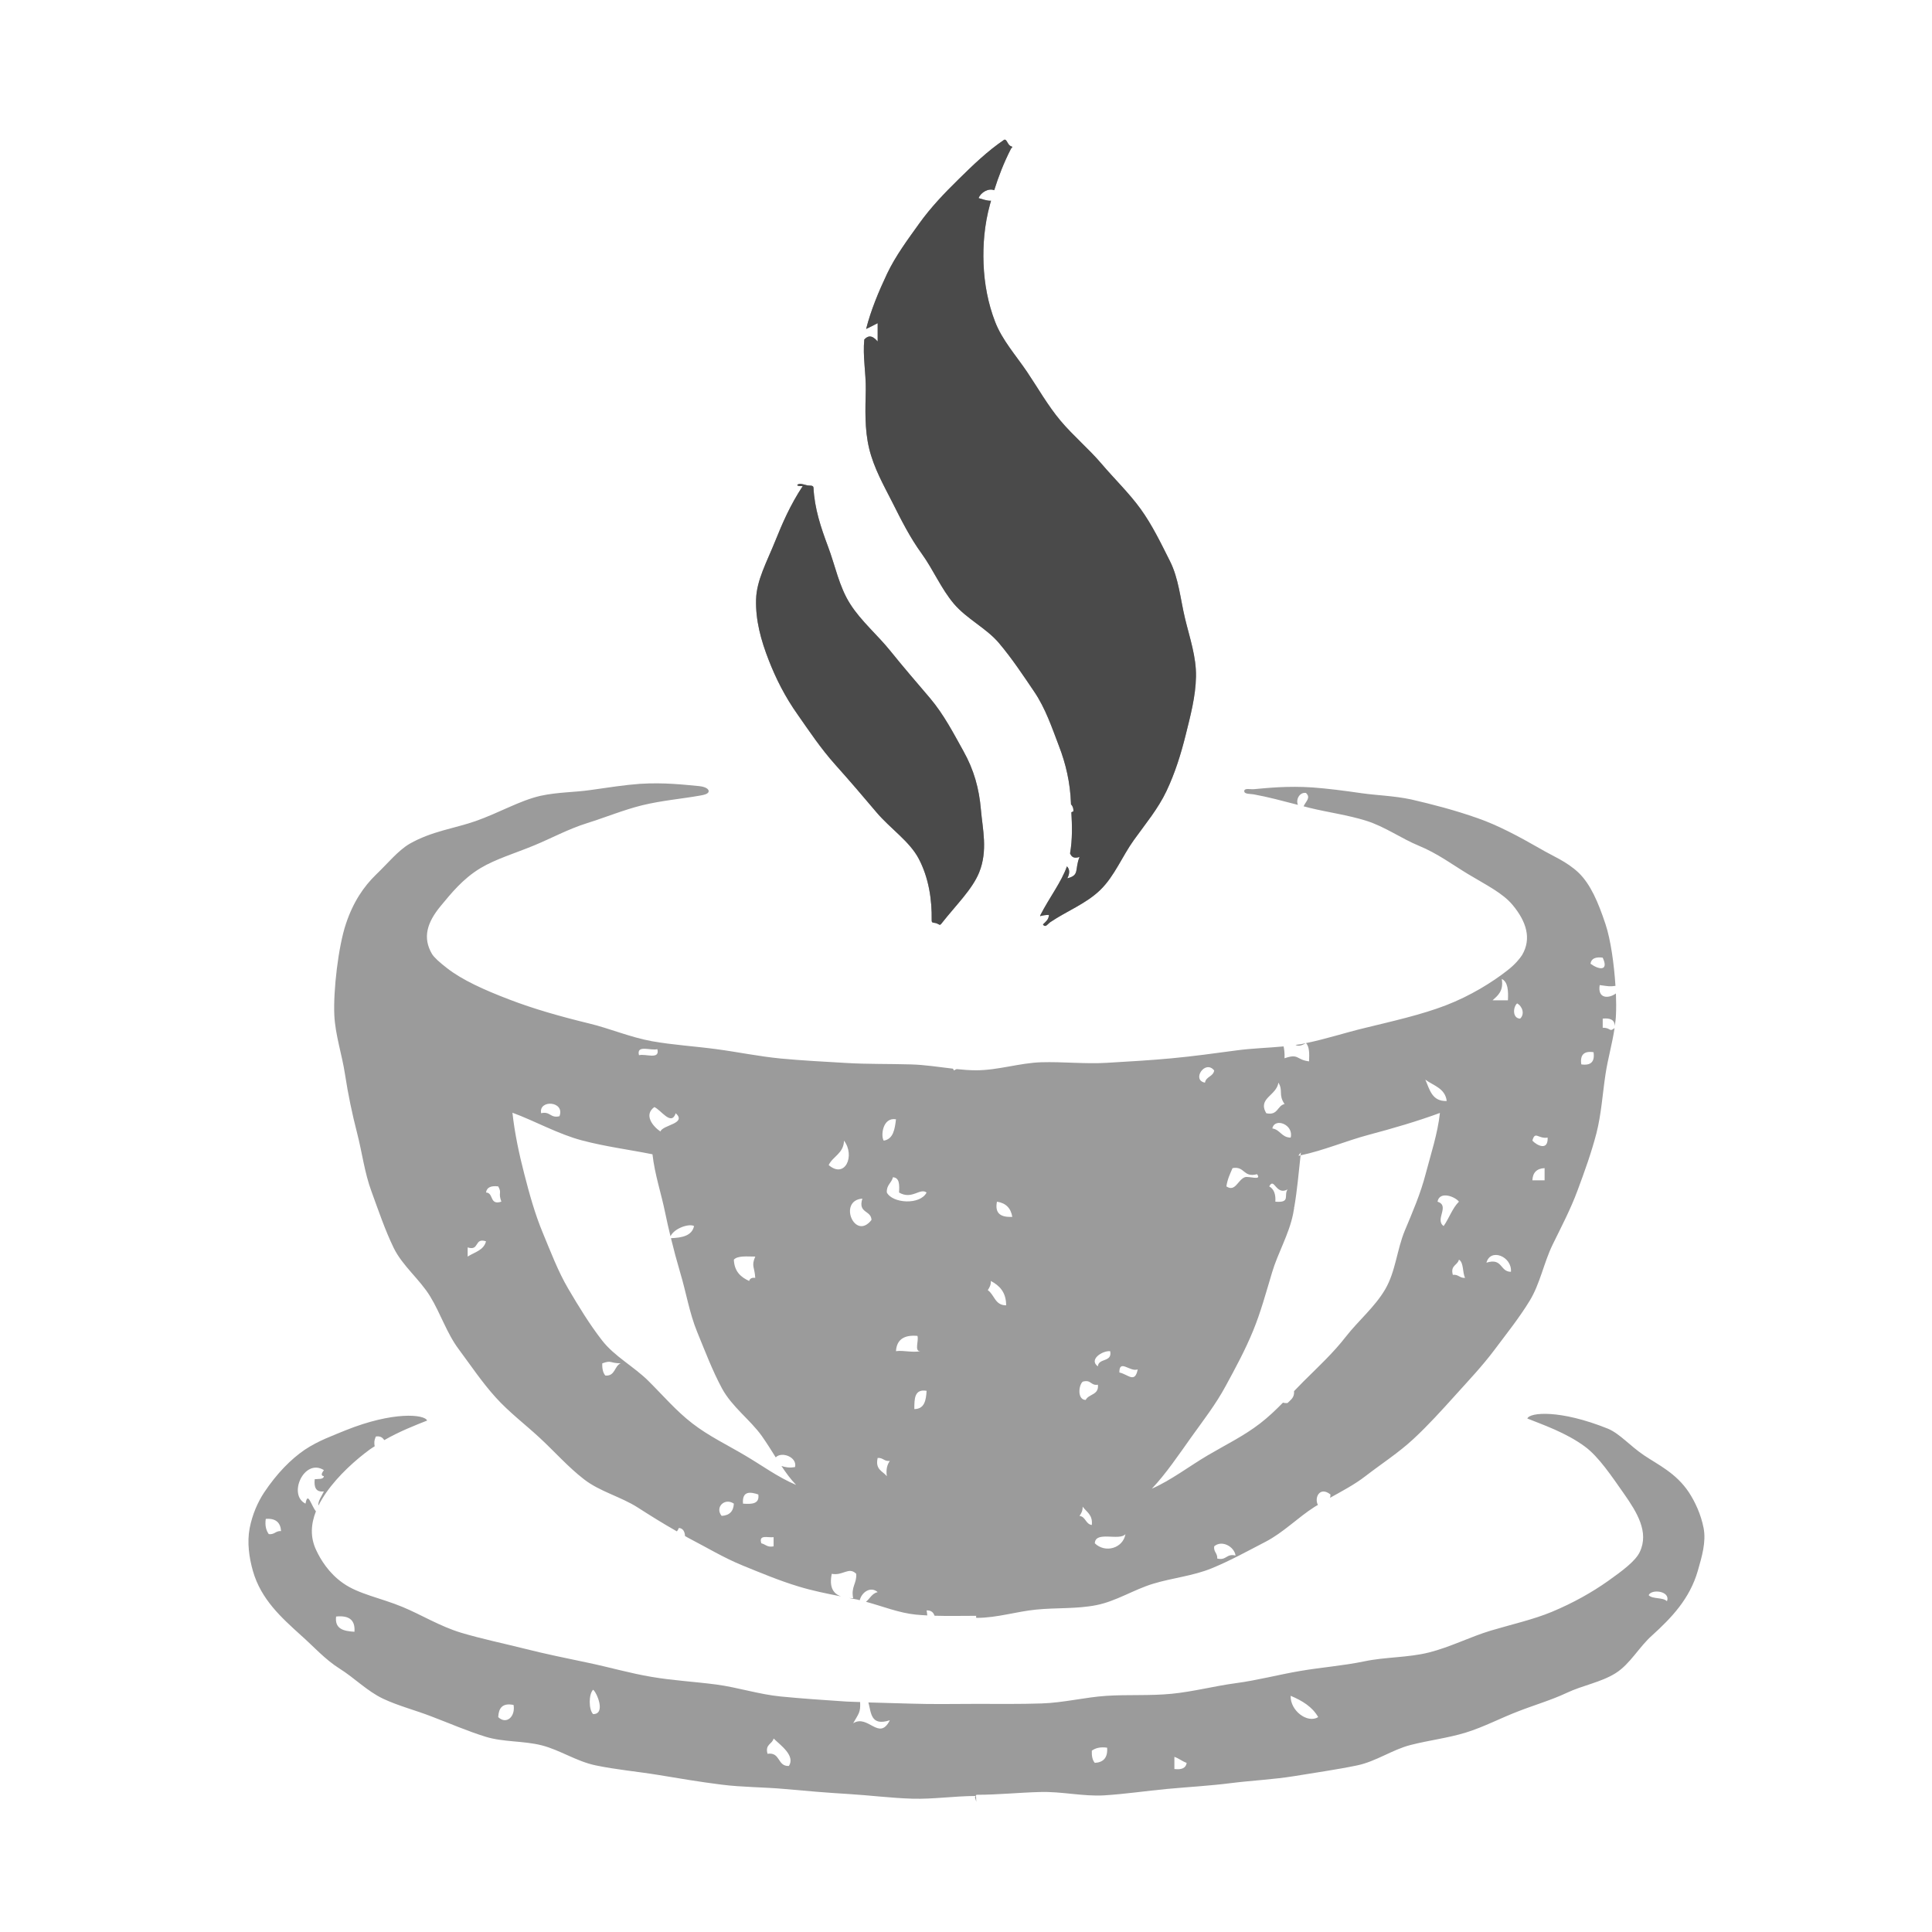
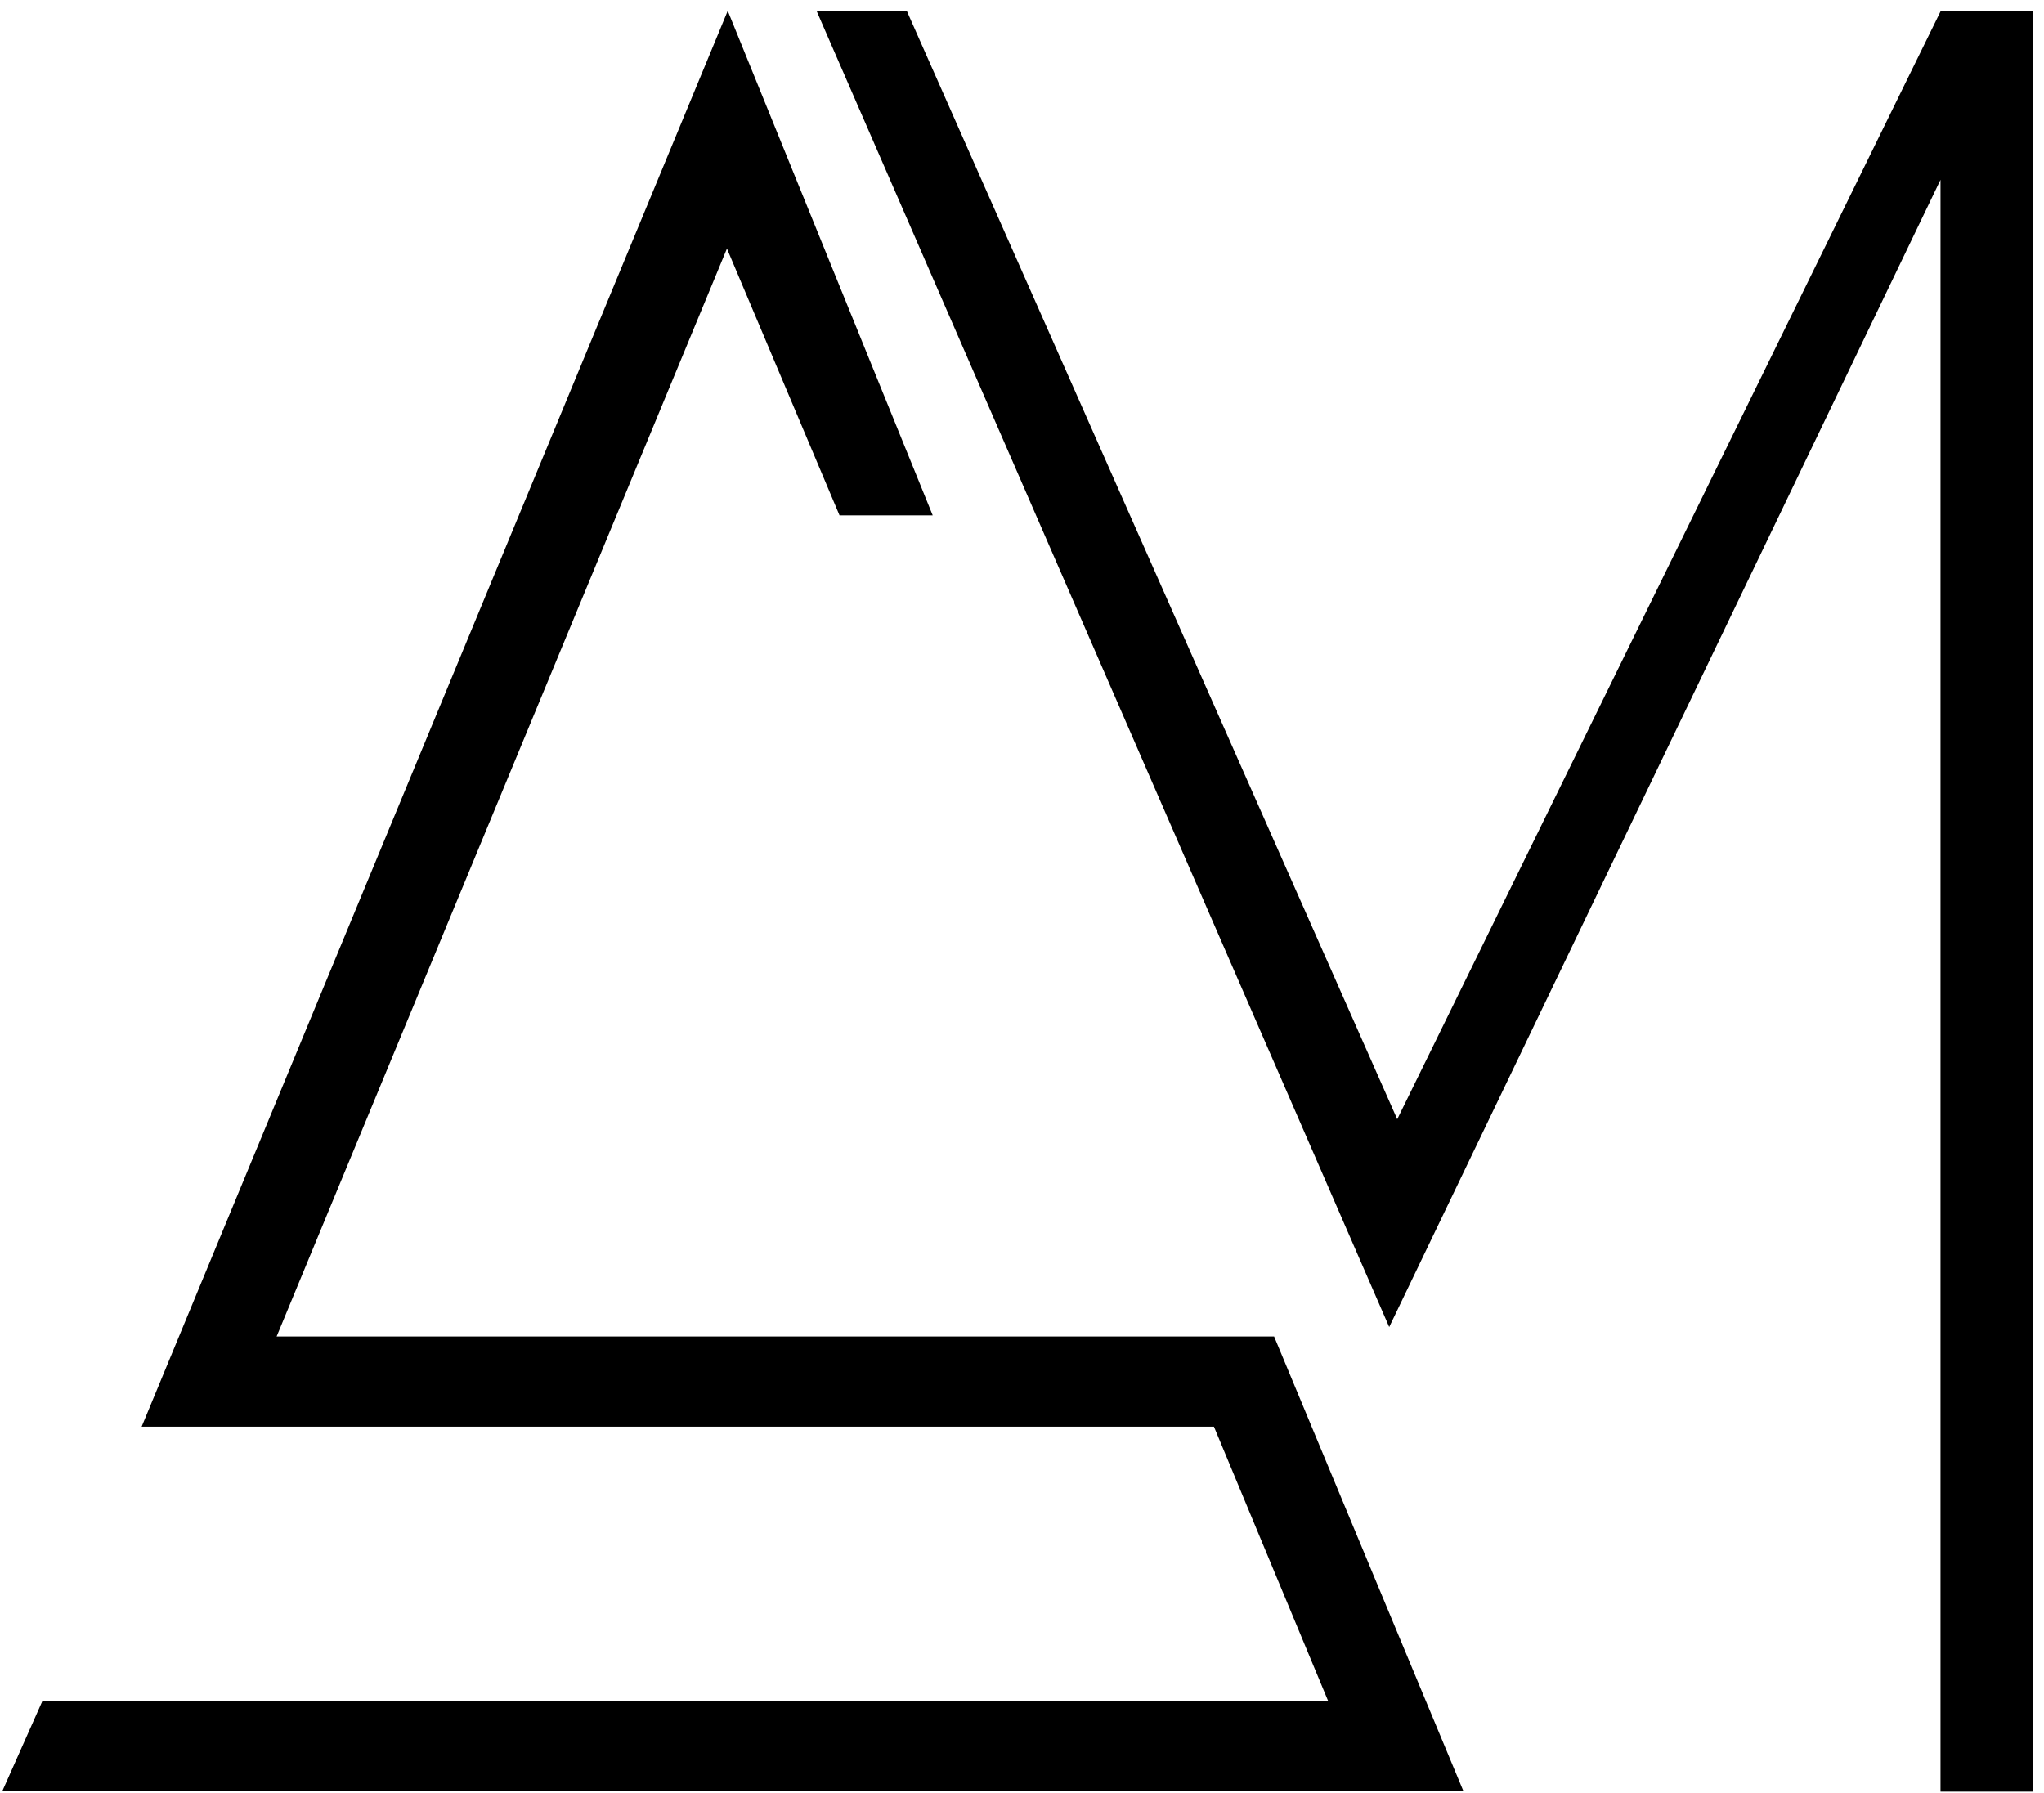
- <svg xmlns="http://www.w3.org/2000/svg" width="50" height="50" viewBox="0 0 50 50">
-   <g fill="none" fill-rule="evenodd">
-     <path fill="#9B9B9B" d="M33.677,27.022 C33.628,27.03 33.577,27.035 33.528,27.042 C33.589,27.076 33.669,27.073 33.793,26.997 C33.755,27.005 33.716,27.014 33.677,27.022 L33.677,27.022 Z M12.103,32.283 C12.416,32.384 12.266,32.023 12.578,32.125 C12.52,32.358 12.281,32.406 12.103,32.52 L12.103,32.283 Z M12.894,30.704 C12.997,30.89 12.885,30.851 12.975,31.099 C12.661,31.201 12.783,30.869 12.578,30.862 C12.598,30.723 12.715,30.682 12.894,30.704 L12.894,30.704 Z M15.059,29.513 C15.671,29.675 16.272,29.75 16.886,29.873 C16.947,30.408 17.111,30.876 17.215,31.388 C17.256,31.594 17.304,31.794 17.352,31.994 C17.457,31.78 17.838,31.66 17.962,31.73 C17.908,31.98 17.658,32.033 17.364,32.044 C17.437,32.344 17.516,32.639 17.602,32.93 C17.758,33.449 17.843,33.983 18.041,34.466 C18.247,34.968 18.439,35.476 18.685,35.932 C18.945,36.412 19.417,36.744 19.716,37.164 C19.848,37.351 19.962,37.536 20.076,37.717 C20.224,37.557 20.636,37.705 20.576,37.967 C20.421,37.995 20.319,37.97 20.223,37.939 C20.338,38.112 20.457,38.279 20.604,38.43 C20.117,38.223 19.726,37.927 19.27,37.66 C18.815,37.391 18.339,37.163 17.92,36.839 C17.501,36.517 17.159,36.114 16.784,35.742 C16.41,35.368 15.905,35.107 15.581,34.689 C15.256,34.271 14.974,33.807 14.706,33.352 C14.439,32.897 14.25,32.391 14.046,31.902 C13.844,31.416 13.702,30.903 13.57,30.389 C13.438,29.881 13.319,29.327 13.262,28.797 C13.847,29.012 14.443,29.35 15.059,29.513 L15.059,29.513 Z M14.479,28.888 C14.237,28.946 14.246,28.753 14.004,28.81 C13.935,28.448 14.629,28.494 14.479,28.888 L14.479,28.888 Z M17.012,27.152 C17.087,27.437 16.7,27.262 16.537,27.309 C16.463,27.025 16.849,27.2 17.012,27.152 L17.012,27.152 Z M17.488,28.81 C17.782,29.083 17.157,29.107 17.091,29.283 C16.882,29.14 16.66,28.849 16.934,28.651 C17.107,28.722 17.373,29.153 17.488,28.81 L17.488,28.81 Z M19.546,32.52 C19.438,32.769 19.529,32.784 19.546,33.071 C19.454,33.06 19.406,33.09 19.388,33.151 C19.17,33.053 19.004,32.903 18.992,32.599 C19.095,32.491 19.336,32.52 19.546,32.52 L19.546,32.52 Z M20.021,40.019 C19.855,40.053 19.812,39.965 19.704,39.941 C19.624,39.703 19.881,39.801 20.021,39.782 L20.021,40.019 Z M19.229,38.914 C19.201,38.573 19.427,38.61 19.625,38.677 C19.661,38.925 19.456,38.931 19.229,38.914 L19.229,38.914 Z M18.676,39.231 C18.495,39.01 18.754,38.752 18.992,38.914 C18.982,39.115 18.877,39.22 18.676,39.231 L18.676,39.231 Z M15.666,35.599 C15.605,35.528 15.581,35.42 15.587,35.283 C15.837,35.195 15.765,35.277 16.063,35.283 C15.896,35.352 15.925,35.62 15.666,35.599 L15.666,35.599 Z M21.843,29.52 C22.137,29.909 21.871,30.516 21.446,30.152 C21.557,29.92 21.833,29.853 21.843,29.52 L21.843,29.52 Z M22.318,31.02 C22.197,31.405 22.547,31.317 22.554,31.572 C22.123,32.128 21.678,31.068 22.318,31.02 L22.318,31.02 Z M22.714,37.731 C22.855,37.721 22.881,37.826 23.029,37.809 C22.964,37.9 22.925,38.02 22.951,38.204 C22.846,38.071 22.644,38.036 22.714,37.731 L22.714,37.731 Z M23.188,28.967 C23.157,29.225 23.12,29.478 22.871,29.52 C22.789,29.399 22.842,28.907 23.188,28.967 L23.188,28.967 Z M23.267,30.862 C23.6,31.059 23.809,30.734 23.98,30.862 C23.816,31.189 23.101,31.148 22.951,30.862 C22.938,30.666 23.075,30.617 23.109,30.467 C23.282,30.478 23.279,30.666 23.267,30.862 L23.267,30.862 Z M23.663,36.467 C23.663,36.202 23.663,35.941 23.98,35.994 C23.966,36.243 23.925,36.465 23.663,36.467 L23.663,36.467 Z M23.188,34.968 C23.206,34.67 23.395,34.541 23.743,34.573 C23.786,34.688 23.652,34.981 23.821,34.968 C23.602,35.012 23.388,34.94 23.188,34.968 L23.188,34.968 Z M25.643,33.151 C25.866,33.27 26.039,33.441 26.039,33.782 C25.748,33.783 25.736,33.506 25.564,33.389 C25.605,33.324 25.647,33.259 25.643,33.151 L25.643,33.151 Z M25.801,31.099 C26.03,31.134 26.162,31.266 26.198,31.493 C25.923,31.504 25.737,31.426 25.801,31.099 L25.801,31.099 Z M28.019,35.758 C28.241,35.692 28.223,35.868 28.413,35.836 C28.447,36.105 28.177,36.071 28.098,36.23 C27.88,36.229 27.91,35.858 28.019,35.758 L28.019,35.758 Z M28.731,34.968 C28.791,35.263 28.428,35.139 28.413,35.361 C28.17,35.188 28.526,34.952 28.731,34.968 L28.731,34.968 Z M29.127,39.703 C29.063,40.071 28.603,40.202 28.334,39.941 C28.345,39.609 28.969,39.888 29.127,39.703 L29.127,39.703 Z M29.444,35.44 C29.37,35.813 29.194,35.566 28.969,35.52 C28.966,35.159 29.246,35.516 29.444,35.44 L29.444,35.44 Z M30.838,37.183 C31.139,36.762 31.464,36.346 31.723,35.865 C31.97,35.411 32.224,34.943 32.43,34.441 C32.628,33.96 32.766,33.446 32.922,32.928 C33.07,32.428 33.357,31.948 33.465,31.418 C33.476,31.366 33.483,31.313 33.493,31.261 C33.488,31.259 33.486,31.258 33.481,31.256 C33.486,31.255 33.489,31.252 33.494,31.251 C33.57,30.811 33.609,30.355 33.659,29.9 C33.644,29.903 33.63,29.909 33.616,29.911 C33.58,29.92 33.666,29.828 33.666,29.828 C33.663,29.853 33.661,29.876 33.659,29.9 C34.257,29.775 34.835,29.525 35.432,29.366 C36.048,29.203 36.681,29.018 37.265,28.803 C37.208,29.334 37.031,29.865 36.898,30.373 C36.766,30.887 36.559,31.363 36.356,31.849 C36.153,32.337 36.117,32.911 35.849,33.367 C35.582,33.824 35.154,34.178 34.829,34.595 C34.505,35.013 34.121,35.368 33.745,35.741 C33.659,35.827 33.575,35.915 33.49,36.002 C33.504,36.173 33.4,36.228 33.323,36.309 C33.274,36.316 33.237,36.31 33.204,36.299 C33.016,36.491 32.823,36.675 32.61,36.839 C32.191,37.163 31.716,37.393 31.261,37.661 C30.805,37.928 30.295,38.317 29.809,38.527 C30.165,38.156 30.521,37.628 30.838,37.183 L30.838,37.183 Z M31.423,27.704 C31.399,27.865 31.209,27.859 31.185,28.019 C30.83,27.955 31.189,27.411 31.423,27.704 L31.423,27.704 Z M31.898,30.231 C32.221,30.172 32.171,30.485 32.532,30.388 C32.668,30.568 32.317,30.428 32.214,30.467 C32.032,30.538 31.968,30.858 31.739,30.704 C31.765,30.519 31.835,30.378 31.898,30.231 L31.898,30.231 Z M33.086,28.019 C33.214,28.233 33.077,28.327 33.244,28.572 C33.051,28.616 33.075,28.878 32.77,28.81 C32.543,28.419 33.032,28.361 33.086,28.019 L33.086,28.019 Z M33.323,30.783 C33.214,30.932 33.413,31.134 33.006,31.099 C33.019,30.903 32.967,30.771 32.848,30.704 C32.98,30.453 33.017,30.948 33.323,30.783 L33.323,30.783 Z M33.402,29.441 C33.166,29.439 33.134,29.236 32.928,29.204 C32.99,28.911 33.49,29.108 33.402,29.441 L33.402,29.441 Z M37.441,28.494 C37.056,28.507 37.001,28.195 36.887,27.941 C37.099,28.098 37.401,28.164 37.441,28.494 L37.441,28.494 Z M37.757,31.099 C37.585,31.27 37.503,31.529 37.361,31.73 C37.124,31.562 37.534,31.206 37.203,31.099 C37.256,30.811 37.663,30.971 37.757,31.099 L37.757,31.099 Z M37.599,32.993 C37.53,32.742 37.724,32.749 37.757,32.599 C37.888,32.679 37.843,32.933 37.917,33.071 C37.774,33.082 37.749,32.976 37.599,32.993 L37.599,32.993 Z M39.103,32.914 C38.813,32.914 38.893,32.545 38.469,32.678 C38.574,32.29 39.135,32.52 39.103,32.914 L39.103,32.914 Z M38.866,25.336 C39.027,25.412 39.037,25.639 39.025,25.888 L38.628,25.888 C38.765,25.762 38.916,25.65 38.866,25.336 L38.866,25.336 Z M31.502,40.335 C31.512,40.194 31.404,40.168 31.423,40.019 C31.621,39.847 31.943,40.025 31.976,40.257 C31.735,40.199 31.744,40.393 31.502,40.335 L31.502,40.335 Z M27.938,39.231 C27.981,39.167 28.022,39.102 28.019,38.992 C28.118,39.13 28.285,39.201 28.256,39.467 C28.094,39.443 28.1,39.254 27.938,39.231 L27.938,39.231 Z M39.262,25.968 C39.399,26.039 39.467,26.245 39.341,26.362 C39.14,26.355 39.153,26.068 39.262,25.968 L39.262,25.968 Z M39.974,30.231 L39.974,30.546 L39.658,30.546 C39.667,30.345 39.773,30.24 39.974,30.231 L39.974,30.231 Z M40.053,29.441 C40.067,29.794 39.775,29.645 39.658,29.52 C39.73,29.255 39.805,29.481 40.053,29.441 L40.053,29.441 Z M41.241,27.231 C41.277,27.477 41.172,27.583 40.924,27.546 C40.887,27.299 40.994,27.193 41.241,27.231 L41.241,27.231 Z M41.478,24.784 C41.641,25.137 41.382,25.102 41.162,24.941 C41.18,24.803 41.299,24.761 41.478,24.784 L41.478,24.784 Z M8.929,27.805 C9.008,28.319 9.113,28.825 9.242,29.324 C9.372,29.828 9.435,30.355 9.615,30.838 C9.794,31.326 9.962,31.828 10.188,32.294 C10.415,32.76 10.863,33.108 11.132,33.55 C11.402,33.992 11.563,34.507 11.874,34.921 C12.183,35.337 12.477,35.776 12.825,36.161 C13.171,36.546 13.594,36.864 13.974,37.217 C14.355,37.57 14.704,37.968 15.115,38.285 C15.524,38.603 16.067,38.734 16.503,39.013 C16.838,39.228 17.173,39.437 17.518,39.632 C17.537,39.606 17.556,39.581 17.566,39.545 C17.677,39.546 17.723,39.644 17.728,39.752 C17.763,39.771 17.794,39.792 17.829,39.809 C18.289,40.048 18.731,40.315 19.212,40.512 C19.691,40.707 20.169,40.908 20.666,41.058 C21.026,41.168 21.395,41.242 21.766,41.315 C21.562,41.243 21.455,41.075 21.526,40.73 C21.816,40.788 21.965,40.537 22.159,40.73 C22.177,40.983 22.019,41.064 22.08,41.361 C22.045,41.361 22.012,41.358 21.978,41.357 C22.047,41.371 22.114,41.383 22.183,41.396 C22.205,41.401 22.229,41.408 22.25,41.413 C22.305,41.196 22.538,41.049 22.714,41.203 C22.564,41.239 22.514,41.373 22.411,41.454 C22.839,41.569 23.261,41.742 23.7,41.786 C23.799,41.796 23.898,41.801 23.998,41.807 C23.993,41.763 23.989,41.718 23.98,41.677 C24.099,41.673 24.157,41.73 24.186,41.815 C24.545,41.826 24.907,41.817 25.266,41.817 C25.266,41.817 25.246,41.876 25.283,41.87 C25.804,41.87 26.304,41.706 26.817,41.656 C27.335,41.604 27.87,41.642 28.377,41.54 C28.887,41.439 29.349,41.136 29.843,40.987 C30.341,40.836 30.871,40.786 31.352,40.59 C31.832,40.394 32.291,40.14 32.75,39.902 C33.211,39.664 33.583,39.278 34.019,38.999 C34.048,38.98 34.078,38.964 34.107,38.947 C34.007,38.757 34.158,38.458 34.432,38.677 C34.433,38.711 34.428,38.736 34.422,38.763 C34.74,38.585 35.061,38.418 35.346,38.196 C35.757,37.879 36.199,37.595 36.578,37.242 C36.959,36.889 37.309,36.502 37.657,36.116 C38.004,35.731 38.365,35.35 38.676,34.935 C38.986,34.52 39.317,34.108 39.587,33.665 C39.858,33.222 39.953,32.682 40.18,32.215 C40.407,31.75 40.648,31.294 40.828,30.805 C41.008,30.322 41.184,29.834 41.315,29.331 C41.443,28.831 41.473,28.312 41.551,27.797 C41.611,27.4 41.726,27.008 41.785,26.606 C41.642,26.722 41.691,26.593 41.478,26.599 L41.478,26.362 C41.666,26.342 41.787,26.389 41.791,26.551 C41.804,26.456 41.819,26.36 41.821,26.263 C41.829,26.105 41.828,25.915 41.82,25.71 C41.638,25.846 41.34,25.856 41.4,25.494 C41.652,25.528 41.656,25.535 41.808,25.514 C41.772,24.948 41.683,24.314 41.55,23.916 C41.36,23.346 41.164,22.887 40.856,22.588 C40.543,22.29 40.168,22.148 39.859,21.963 C39.29,21.638 38.77,21.36 38.251,21.178 C37.637,20.961 37.062,20.815 36.524,20.69 C36.072,20.594 35.639,20.585 35.245,20.529 C34.775,20.461 34.353,20.407 33.97,20.379 C33.322,20.336 32.818,20.391 32.448,20.424 C32.363,20.432 32.205,20.388 32.201,20.472 C32.198,20.557 32.356,20.542 32.44,20.557 C32.805,20.622 33.192,20.727 33.591,20.83 C33.532,20.708 33.62,20.498 33.798,20.521 C33.93,20.646 33.798,20.733 33.737,20.867 C33.79,20.881 33.842,20.894 33.895,20.908 C34.369,21.024 34.879,21.091 35.357,21.241 C35.84,21.392 36.268,21.702 36.713,21.885 C37.204,22.086 37.605,22.388 37.996,22.623 C38.465,22.905 38.89,23.113 39.144,23.418 C39.506,23.852 39.64,24.292 39.393,24.714 C39.338,24.803 39.207,24.963 39.012,25.113 C38.621,25.421 38.051,25.774 37.418,26.018 C36.779,26.263 36.052,26.425 35.315,26.605 C34.82,26.723 34.319,26.89 33.799,26.995 C33.89,27.088 33.887,27.273 33.878,27.468 C33.536,27.425 33.621,27.257 33.244,27.388 C33.249,27.243 33.234,27.151 33.219,27.081 C32.818,27.12 32.406,27.129 31.995,27.185 C31.446,27.258 30.889,27.336 30.321,27.389 C29.768,27.441 29.206,27.472 28.638,27.506 C28.083,27.539 27.517,27.475 26.95,27.491 C26.392,27.508 25.832,27.698 25.266,27.699 C25.096,27.699 24.927,27.686 24.759,27.668 C24.732,27.676 24.71,27.688 24.693,27.704 C24.68,27.691 24.672,27.673 24.663,27.657 C24.3,27.615 23.938,27.557 23.579,27.547 C23.013,27.53 22.449,27.543 21.893,27.509 C21.327,27.476 20.764,27.447 20.211,27.395 C19.644,27.341 19.091,27.225 18.542,27.152 C17.975,27.076 17.412,27.043 16.869,26.946 C16.304,26.843 15.779,26.615 15.245,26.487 C14.507,26.307 13.811,26.111 13.172,25.864 C12.538,25.622 11.957,25.361 11.566,25.053 C11.371,24.903 11.235,24.778 11.18,24.689 C10.932,24.267 11.05,23.873 11.411,23.44 C11.666,23.134 11.971,22.745 12.44,22.464 C12.832,22.23 13.327,22.084 13.816,21.882 C14.262,21.699 14.711,21.453 15.196,21.302 C15.671,21.153 16.146,20.957 16.621,20.84 C17.127,20.717 17.639,20.674 18.097,20.593 C18.181,20.577 18.344,20.557 18.34,20.472 C18.336,20.388 18.175,20.351 18.09,20.344 C17.721,20.311 17.204,20.245 16.554,20.286 C16.171,20.314 15.745,20.38 15.274,20.447 C14.881,20.505 14.437,20.498 13.986,20.596 C13.448,20.72 12.92,21.035 12.305,21.251 C11.787,21.434 11.168,21.511 10.599,21.838 C10.29,22.022 10.039,22.342 9.726,22.64 C9.418,22.941 9.143,23.336 8.953,23.907 C8.754,24.5 8.624,25.637 8.652,26.267 C8.676,26.788 8.853,27.296 8.929,27.805 L8.929,27.805 Z M43.141,41.441 C43.04,41.331 42.767,41.392 42.667,41.283 C42.74,41.114 43.242,41.175 43.141,41.441 L43.141,41.441 Z M33.402,43.887 C33.699,44.012 33.964,44.172 34.115,44.439 C33.837,44.61 33.388,44.272 33.402,43.887 L33.402,43.887 Z M30.393,45.782 L30.393,45.467 C30.511,45.507 30.594,45.583 30.711,45.623 C30.691,45.763 30.574,45.804 30.393,45.782 L30.393,45.782 Z M28.334,45.623 C28.273,45.554 28.25,45.445 28.256,45.307 C28.348,45.242 28.468,45.204 28.652,45.23 C28.672,45.486 28.558,45.61 28.334,45.623 L28.334,45.623 Z M20.417,45.703 C20.112,45.718 20.204,45.337 19.863,45.388 C19.795,45.136 19.987,45.142 20.021,44.992 C20.197,45.165 20.588,45.435 20.417,45.703 L20.417,45.703 Z M15.35,44.361 C15.233,44.247 15.233,43.844 15.35,43.73 C15.445,43.798 15.686,44.363 15.35,44.361 L15.35,44.361 Z M12.894,44.439 C12.905,44.213 12.995,44.064 13.291,44.124 C13.344,44.423 13.107,44.642 12.894,44.439 L12.894,44.439 Z M8.698,41.836 C9.022,41.802 9.198,41.916 9.173,42.23 C8.9,42.213 8.659,42.164 8.698,41.836 L8.698,41.836 Z M6.956,39.703 C6.891,39.612 6.852,39.491 6.878,39.309 C7.135,39.288 7.259,39.402 7.274,39.624 C7.131,39.615 7.106,39.721 6.956,39.703 L6.956,39.703 Z M44.089,39.545 C44.019,39.189 43.871,38.871 43.707,38.62 C43.374,38.119 42.904,37.905 42.547,37.663 C42.187,37.422 41.925,37.107 41.615,36.975 C40.37,36.474 39.589,36.551 39.527,36.711 C39.924,36.87 40.526,37.076 41.013,37.434 C41.375,37.698 41.716,38.214 42.035,38.667 C42.358,39.13 42.685,39.649 42.437,40.165 C42.329,40.398 41.986,40.654 41.613,40.918 C41.212,41.202 40.72,41.482 40.163,41.714 C39.679,41.915 39.129,42.037 38.578,42.201 C38.045,42.362 37.533,42.627 36.984,42.765 C36.442,42.902 35.86,42.879 35.305,42.996 C34.759,43.11 34.197,43.15 33.64,43.246 C33.089,43.34 32.545,43.485 31.985,43.56 C31.431,43.634 30.882,43.78 30.321,43.835 C29.763,43.89 29.196,43.852 28.633,43.888 C28.074,43.925 27.517,44.068 26.954,44.085 C26.392,44.104 25.829,44.096 25.266,44.096 C24.704,44.096 24.138,44.109 23.577,44.09 C23.21,44.079 22.842,44.07 22.474,44.059 C22.548,44.323 22.528,44.682 23.029,44.52 C22.75,45.074 22.467,44.354 22.08,44.598 C22.222,44.346 22.274,44.32 22.26,44.049 C22.136,44.043 22.012,44.043 21.89,44.035 C21.327,43.997 20.763,43.96 20.204,43.905 C19.643,43.85 19.096,43.67 18.542,43.596 C17.981,43.522 17.417,43.492 16.866,43.398 C16.308,43.305 15.765,43.146 15.218,43.032 C14.664,42.916 14.113,42.804 13.573,42.667 C13.023,42.529 12.47,42.415 11.937,42.256 C11.386,42.09 10.904,41.789 10.42,41.589 C9.863,41.356 9.28,41.257 8.879,40.972 C8.505,40.711 8.294,40.355 8.185,40.121 C8.021,39.78 8.048,39.439 8.176,39.113 C8.051,38.962 7.966,38.578 7.907,38.914 C7.441,38.687 7.871,37.728 8.382,38.046 C8.334,38.117 8.286,38.187 8.382,38.204 C8.369,38.295 8.237,38.269 8.145,38.282 C8.123,38.489 8.173,38.622 8.382,38.598 C8.337,38.701 8.22,38.855 8.242,38.962 C8.3,38.848 8.366,38.738 8.442,38.629 C8.759,38.176 9.211,37.775 9.573,37.51 C9.613,37.48 9.657,37.457 9.697,37.429 C9.683,37.354 9.678,37.285 9.728,37.176 C9.85,37.159 9.903,37.21 9.946,37.27 C10.34,37.043 10.754,36.883 11.054,36.764 C10.991,36.603 10.179,36.518 8.934,37.02 C8.624,37.15 8.248,37.279 7.887,37.519 C7.53,37.763 7.168,38.127 6.834,38.628 C6.67,38.878 6.531,39.192 6.461,39.55 C6.392,39.913 6.445,40.305 6.546,40.659 C6.757,41.395 7.286,41.866 7.778,42.312 C8.118,42.612 8.411,42.947 8.792,43.186 C9.171,43.423 9.501,43.766 9.913,43.962 C10.314,44.151 10.763,44.263 11.188,44.43 C11.637,44.6 12.091,44.799 12.565,44.946 C13.024,45.089 13.542,45.048 14.023,45.17 C14.49,45.29 14.924,45.585 15.408,45.686 C15.937,45.798 16.491,45.846 17.041,45.936 C17.576,46.025 18.119,46.117 18.672,46.186 C19.21,46.255 19.766,46.249 20.319,46.3 C20.861,46.35 21.409,46.396 21.962,46.429 C22.506,46.462 23.056,46.533 23.61,46.55 C24.151,46.566 24.699,46.481 25.249,46.48 C25.259,46.462 25.271,46.449 25.271,46.449 C25.825,46.449 26.371,46.391 26.917,46.377 C27.471,46.36 28.026,46.495 28.571,46.464 C29.125,46.43 29.671,46.347 30.212,46.297 C30.765,46.246 31.316,46.216 31.854,46.147 C32.406,46.078 32.96,46.053 33.495,45.966 C34.045,45.874 34.593,45.799 35.124,45.688 C35.609,45.587 36.04,45.278 36.506,45.16 C36.986,45.037 37.474,44.981 37.934,44.839 C38.407,44.693 38.84,44.461 39.289,44.29 C39.714,44.124 40.145,44 40.547,43.811 C40.958,43.616 41.433,43.539 41.811,43.302 C42.192,43.063 42.419,42.62 42.76,42.321 C43.251,41.874 43.73,41.383 43.941,40.646 C44.042,40.292 44.159,39.908 44.089,39.545 L44.089,39.545 Z M25.266,46.629 C25.263,46.629 25.263,46.479 25.259,46.479 C25.256,46.479 25.254,46.48 25.249,46.48 C25.242,46.492 25.235,46.505 25.233,46.519 C25.233,46.522 25.268,46.629 25.266,46.629 L25.266,46.629 Z M23.188,17.126 C23.153,17.275 23.296,17.602 23.029,17.521 C22.904,17.402 22.915,17.07 23.188,17.126 L23.188,17.126 Z M20.652,18.506 C20.936,18.91 21.236,19.365 21.623,19.797 C21.987,20.203 22.34,20.616 22.681,21.02 C23.045,21.45 23.54,21.771 23.779,22.228 C24.034,22.716 24.121,23.272 24.112,23.823 C24.111,23.897 24.168,23.871 24.239,23.896 C24.308,23.92 24.318,23.962 24.363,23.904 C24.75,23.412 25.161,23.019 25.34,22.58 C25.571,22.012 25.428,21.451 25.386,20.954 C25.34,20.41 25.206,19.925 24.935,19.441 C24.68,18.984 24.429,18.494 24.068,18.067 C23.728,17.668 23.379,17.264 23.045,16.849 C22.71,16.432 22.286,16.076 22.005,15.634 C21.714,15.181 21.615,14.634 21.429,14.144 C21.244,13.65 21.08,13.162 21.053,12.621 C21.049,12.547 20.947,12.576 20.876,12.557 C20.804,12.538 20.673,12.492 20.632,12.554 C20.639,12.589 20.775,12.579 20.775,12.579 C20.446,13.077 20.245,13.551 20.064,13.999 C19.844,14.547 19.58,15.016 19.567,15.516 C19.552,16.052 19.693,16.57 19.896,17.088 C20.076,17.55 20.313,18.03 20.652,18.506 L20.652,18.506 Z M23.267,10.495 C23.516,10.458 23.621,10.564 23.586,10.811 L23.267,10.811 L23.267,10.495 Z M24.456,11.284 C24.664,11.261 24.518,11.591 24.771,11.522 C24.788,11.746 24.782,11.952 24.534,11.915 C24.628,11.575 24.275,11.473 24.456,11.284 L24.456,11.284 Z M28.098,17.047 C27.906,17.256 27.729,17.176 27.622,16.968 C27.733,16.739 28.013,16.991 28.098,17.047 L28.098,17.047 Z M27.938,11.758 C28.209,11.861 28.228,12.282 27.86,12.075 C27.826,11.909 27.914,11.865 27.938,11.758 L27.938,11.758 Z M22.493,11.605 C22.616,12.116 22.868,12.554 23.095,13.003 C23.326,13.462 23.551,13.912 23.852,14.326 C24.152,14.741 24.357,15.237 24.687,15.626 C25.021,16.019 25.534,16.261 25.858,16.648 C26.195,17.048 26.483,17.484 26.764,17.899 C27.057,18.331 27.222,18.826 27.402,19.297 C27.584,19.766 27.696,20.251 27.716,20.782 C27.716,20.793 27.717,20.804 27.717,20.815 C27.756,20.856 27.784,20.91 27.78,20.995 C27.763,21.007 27.746,21.013 27.727,21.021 C27.746,21.359 27.757,21.718 27.693,22.087 C27.73,22.164 27.776,22.23 27.938,22.178 C27.806,22.512 27.948,22.65 27.622,22.731 C27.692,22.599 27.683,22.491 27.612,22.421 C27.468,22.831 27.162,23.22 26.923,23.687 C26.92,23.693 26.921,23.702 26.918,23.71 C26.986,23.69 27.061,23.678 27.147,23.678 C27.139,23.805 27.058,23.858 26.991,23.924 C26.997,23.932 27.003,23.942 27.01,23.948 C27.068,24 27.119,23.907 27.185,23.863 C27.604,23.579 28.112,23.388 28.482,23.025 C28.846,22.667 29.044,22.159 29.343,21.742 C29.642,21.325 29.971,20.932 30.189,20.471 C30.41,20.004 30.562,19.517 30.685,19.022 C30.809,18.523 30.943,18.023 30.952,17.511 C30.962,17.002 30.791,16.513 30.669,16.008 C30.547,15.497 30.505,14.973 30.279,14.523 C30.048,14.064 29.819,13.587 29.52,13.173 C29.219,12.757 28.84,12.394 28.509,12.004 C28.174,11.61 27.772,11.276 27.448,10.89 C27.112,10.489 26.86,10.038 26.58,9.623 C26.287,9.191 25.936,8.8 25.754,8.329 C25.573,7.86 25.473,7.348 25.454,6.816 C25.437,6.344 25.473,5.823 25.623,5.282 C25.63,5.253 25.64,5.224 25.648,5.195 C25.549,5.201 25.421,5.154 25.326,5.127 C25.38,4.983 25.578,4.862 25.73,4.923 C25.838,4.579 25.975,4.217 26.167,3.844 C26.179,3.811 26.18,3.84 26.18,3.84 C26.216,3.771 26.185,3.812 26.127,3.761 C26.069,3.709 26.043,3.579 25.979,3.623 C25.559,3.908 25.184,4.269 24.815,4.632 C24.451,4.989 24.091,5.363 23.792,5.781 C23.493,6.198 23.177,6.622 22.958,7.083 C22.741,7.542 22.538,8.027 22.415,8.514 C22.514,8.464 22.616,8.417 22.714,8.364 L22.714,8.837 C22.557,8.653 22.455,8.694 22.368,8.786 C22.324,9.212 22.413,9.659 22.406,10.087 C22.396,10.595 22.372,11.101 22.493,11.605 L22.493,11.605 Z" />
-     <path fill="#4A4A4A" d="M22.493 11.605C22.616 12.116 22.868 12.554 23.095 13.003 23.326 13.462 23.551 13.912 23.852 14.326 24.152 14.741 24.357 15.237 24.687 15.626 25.021 16.019 25.534 16.261 25.858 16.648 26.195 17.048 26.483 17.484 26.764 17.899 27.057 18.331 27.222 18.826 27.402 19.297 27.584 19.766 27.696 20.251 27.716 20.782 27.716 20.793 27.717 20.804 27.717 20.815 27.756 20.856 27.784 20.91 27.78 20.995 27.763 21.007 27.746 21.013 27.727 21.021 27.746 21.359 27.757 21.718 27.693 22.087 27.73 22.164 27.776 22.23 27.938 22.178 27.806 22.512 27.948 22.65 27.622 22.731 27.692 22.599 27.683 22.491 27.612 22.421 27.468 22.831 27.162 23.22 26.923 23.687 26.92 23.693 26.921 23.702 26.918 23.71 26.986 23.69 27.061 23.678 27.147 23.678 27.139 23.805 27.058 23.858 26.991 23.924 26.997 23.932 27.003 23.942 27.01 23.948 27.068 24 27.119 23.907 27.185 23.863 27.604 23.579 28.112 23.388 28.482 23.025 28.846 22.667 29.044 22.159 29.343 21.742 29.642 21.325 29.971 20.932 30.189 20.471 30.41 20.004 30.562 19.517 30.685 19.022 30.809 18.523 30.943 18.023 30.952 17.511 30.962 17.002 30.791 16.513 30.669 16.008 30.547 15.497 30.505 14.973 30.279 14.523 30.048 14.064 29.819 13.587 29.52 13.173 29.219 12.757 28.84 12.394 28.509 12.004 28.174 11.61 27.772 11.276 27.448 10.89 27.112 10.489 26.86 10.038 26.58 9.623 26.287 9.191 25.936 8.8 25.754 8.329 25.573 7.86 25.473 7.348 25.454 6.816 25.437 6.344 25.473 5.823 25.623 5.282 25.63 5.253 25.64 5.224 25.648 5.195 25.549 5.201 25.421 5.154 25.326 5.127 25.38 4.983 25.578 4.862 25.73 4.923 25.838 4.579 25.975 4.217 26.167 3.844 26.179 3.811 26.18 3.84 26.18 3.84 26.216 3.771 26.185 3.812 26.127 3.761 26.069 3.709 26.043 3.579 25.979 3.623 25.559 3.908 25.184 4.269 24.815 4.632 24.451 4.989 24.091 5.363 23.792 5.781 23.493 6.198 23.177 6.622 22.958 7.083 22.741 7.542 22.538 8.027 22.415 8.514 22.514 8.464 22.616 8.417 22.714 8.364L22.714 8.837C22.557 8.653 22.455 8.694 22.368 8.786 22.324 9.212 22.413 9.659 22.406 10.087 22.396 10.595 22.372 11.101 22.493 11.605L22.493 11.605zM20.652 18.506C20.936 18.91 21.236 19.365 21.623 19.797 21.987 20.203 22.34 20.616 22.681 21.02 23.045 21.45 23.54 21.771 23.779 22.228 24.034 22.716 24.121 23.272 24.112 23.823 24.111 23.897 24.168 23.871 24.239 23.896 24.308 23.92 24.318 23.962 24.363 23.904 24.75 23.412 25.161 23.019 25.34 22.58 25.571 22.012 25.428 21.451 25.386 20.954 25.34 20.41 25.206 19.925 24.935 19.441 24.68 18.984 24.429 18.494 24.068 18.067 23.728 17.668 23.379 17.264 23.045 16.849 22.71 16.432 22.286 16.076 22.005 15.634 21.714 15.181 21.615 14.634 21.429 14.144 21.244 13.65 21.08 13.162 21.053 12.621 21.049 12.547 20.947 12.576 20.876 12.557 20.804 12.538 20.673 12.492 20.632 12.554 20.639 12.589 20.775 12.579 20.775 12.579 20.446 13.077 20.245 13.551 20.064 13.999 19.844 14.547 19.58 15.016 19.567 15.516 19.552 16.052 19.693 16.57 19.896 17.088 20.076 17.55 20.313 18.03 20.652 18.506L20.652 18.506z" />
+ <svg xmlns="http://www.w3.org/2000/svg" width="57px" height="50px" viewBox="0 0 57 50" version="1.1">
+   <defs />
+   <g id="Page-1" stroke="none" stroke-width="1" fill="none" fill-rule="evenodd">
+     <g id="Group" fill="#000000" fill-rule="nonzero">
+       <polygon id="Combined-Shape" points="56.685 0.319 56.685 49.963 54.114 49.963 54.114 5.013 38.74 37.006 22.778 0.319 25.294 0.319 38.964 31.211 54.114 0.319" />
+       <polygon id="Line" points="3.95 39.785 20.294 0.301 26.01 14.371 23.411 14.371 20.272 6.932 7.714 37.269 35.53 37.269 40.808 49.945 0.066 49.945 1.185 47.429 37.035 47.429 33.853 39.785" />
+     </g>
  </g>
</svg>
